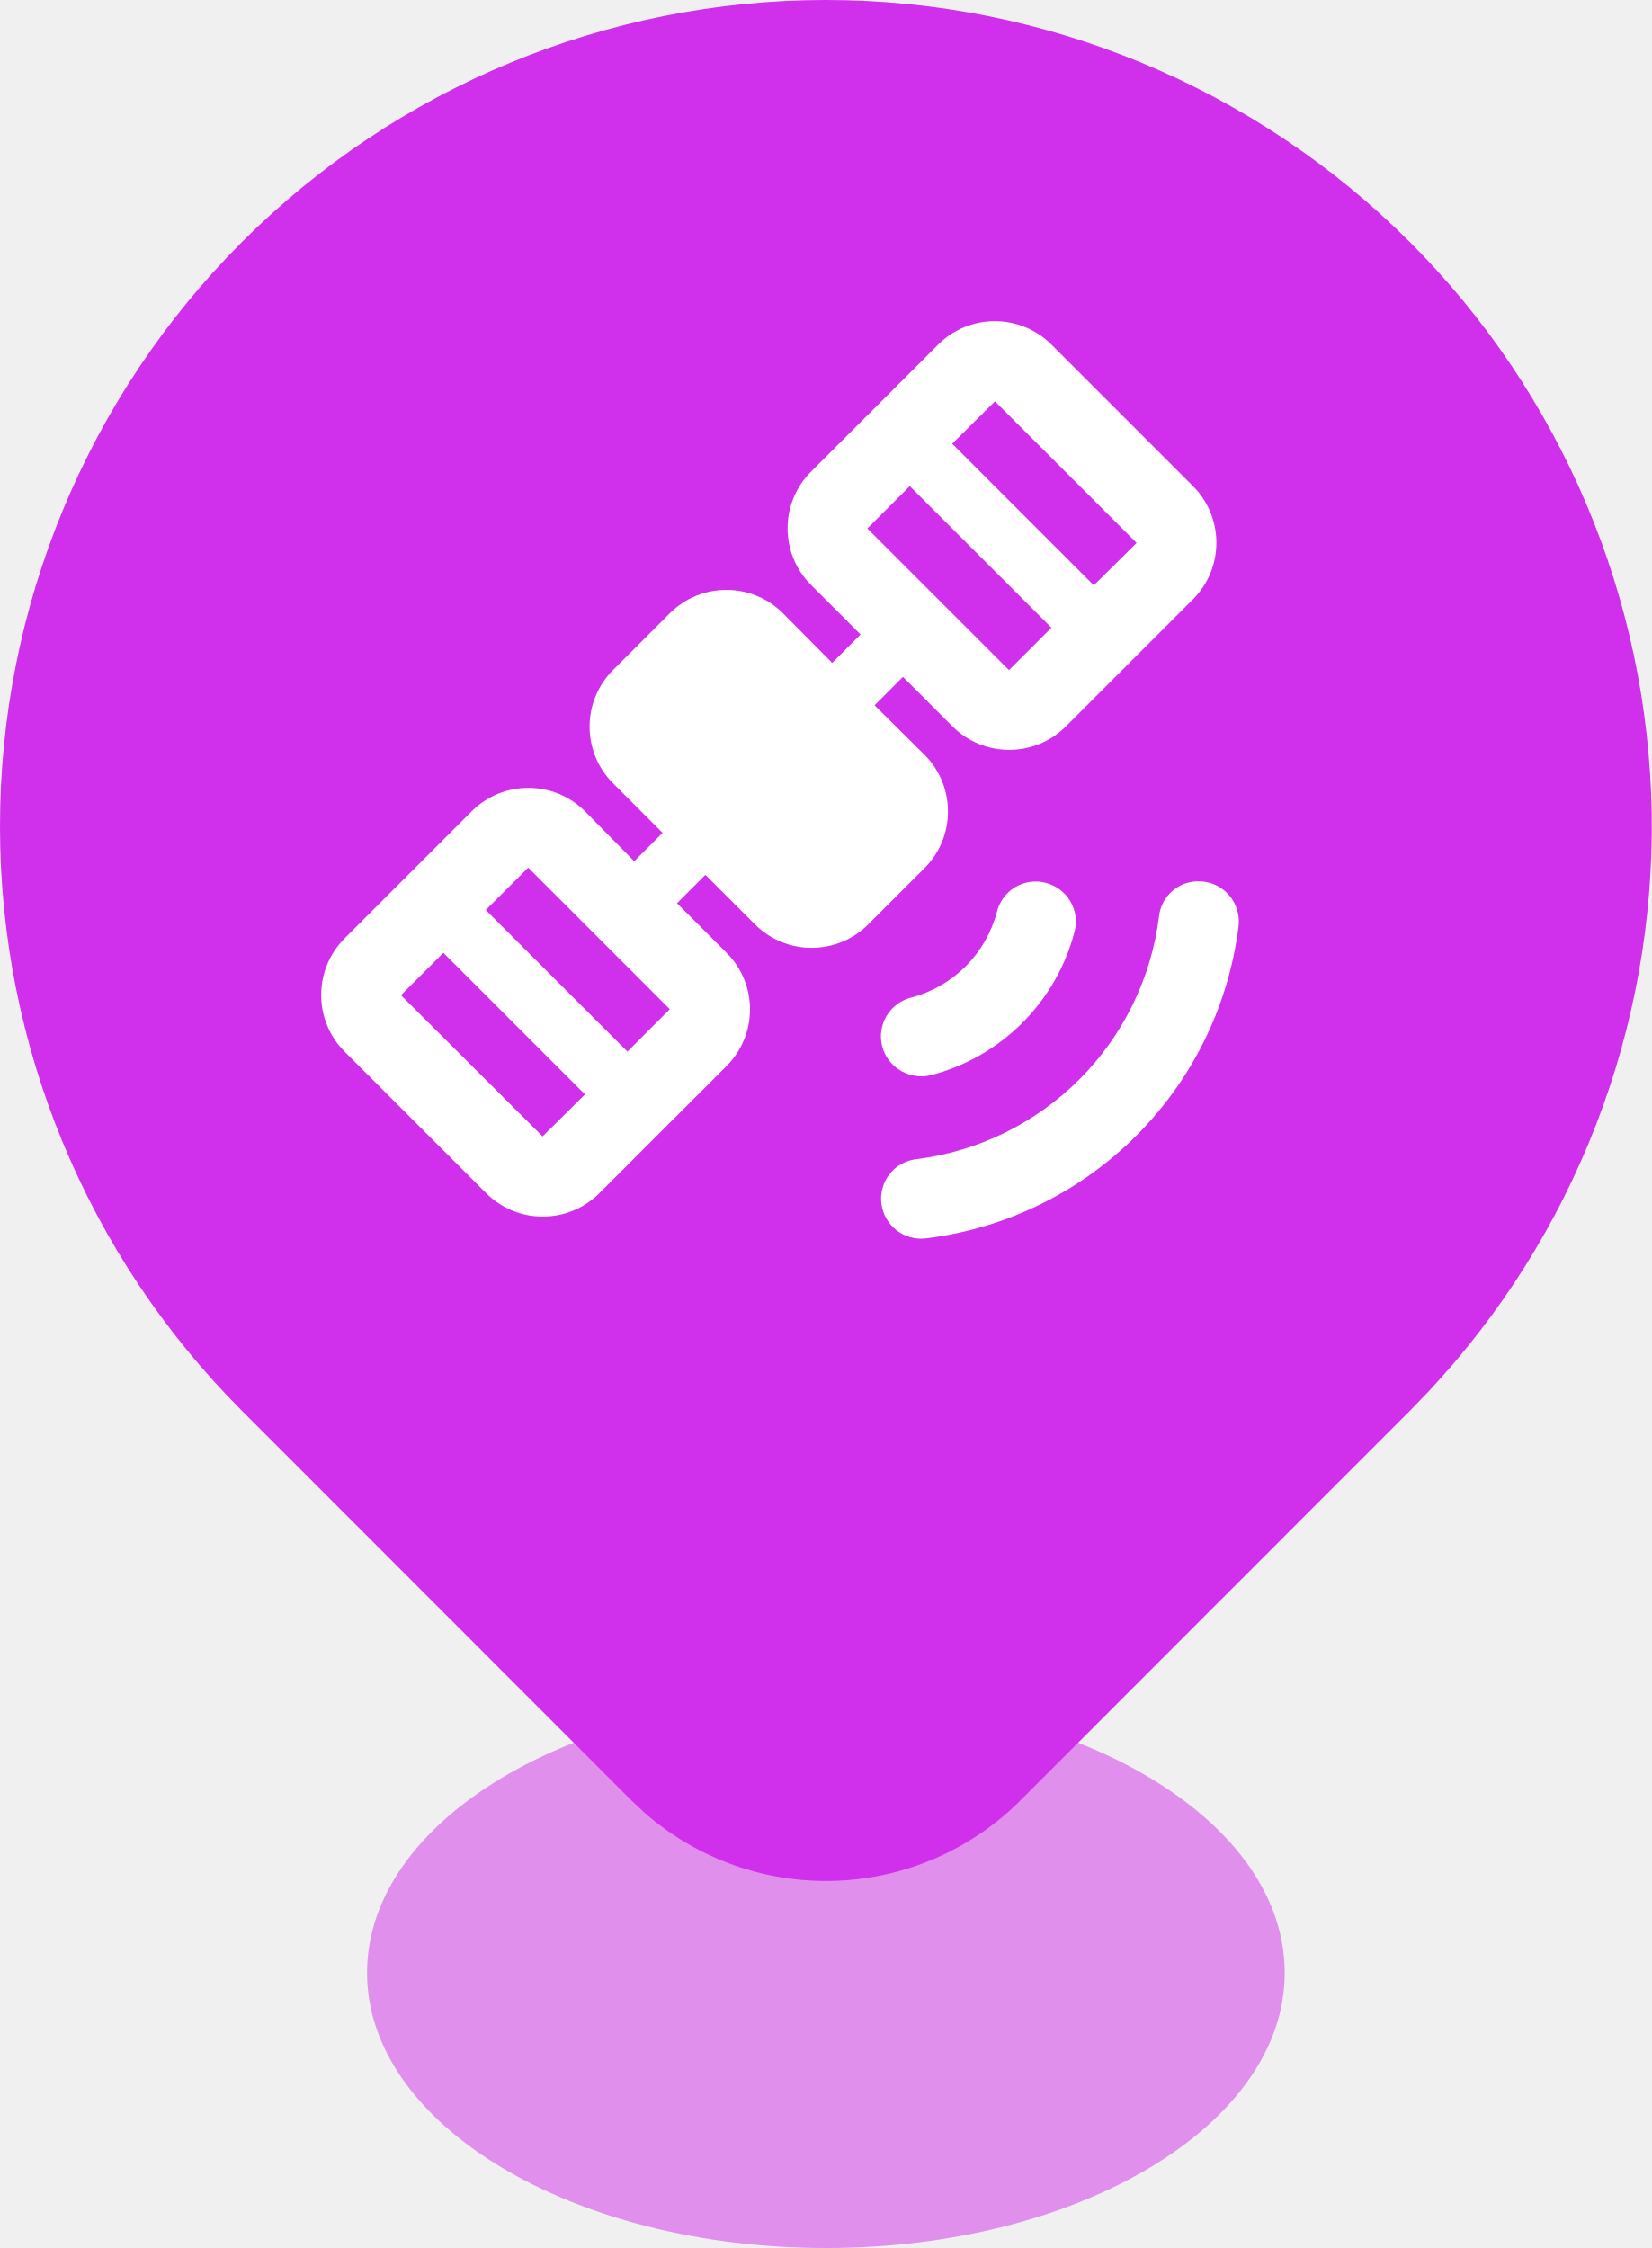
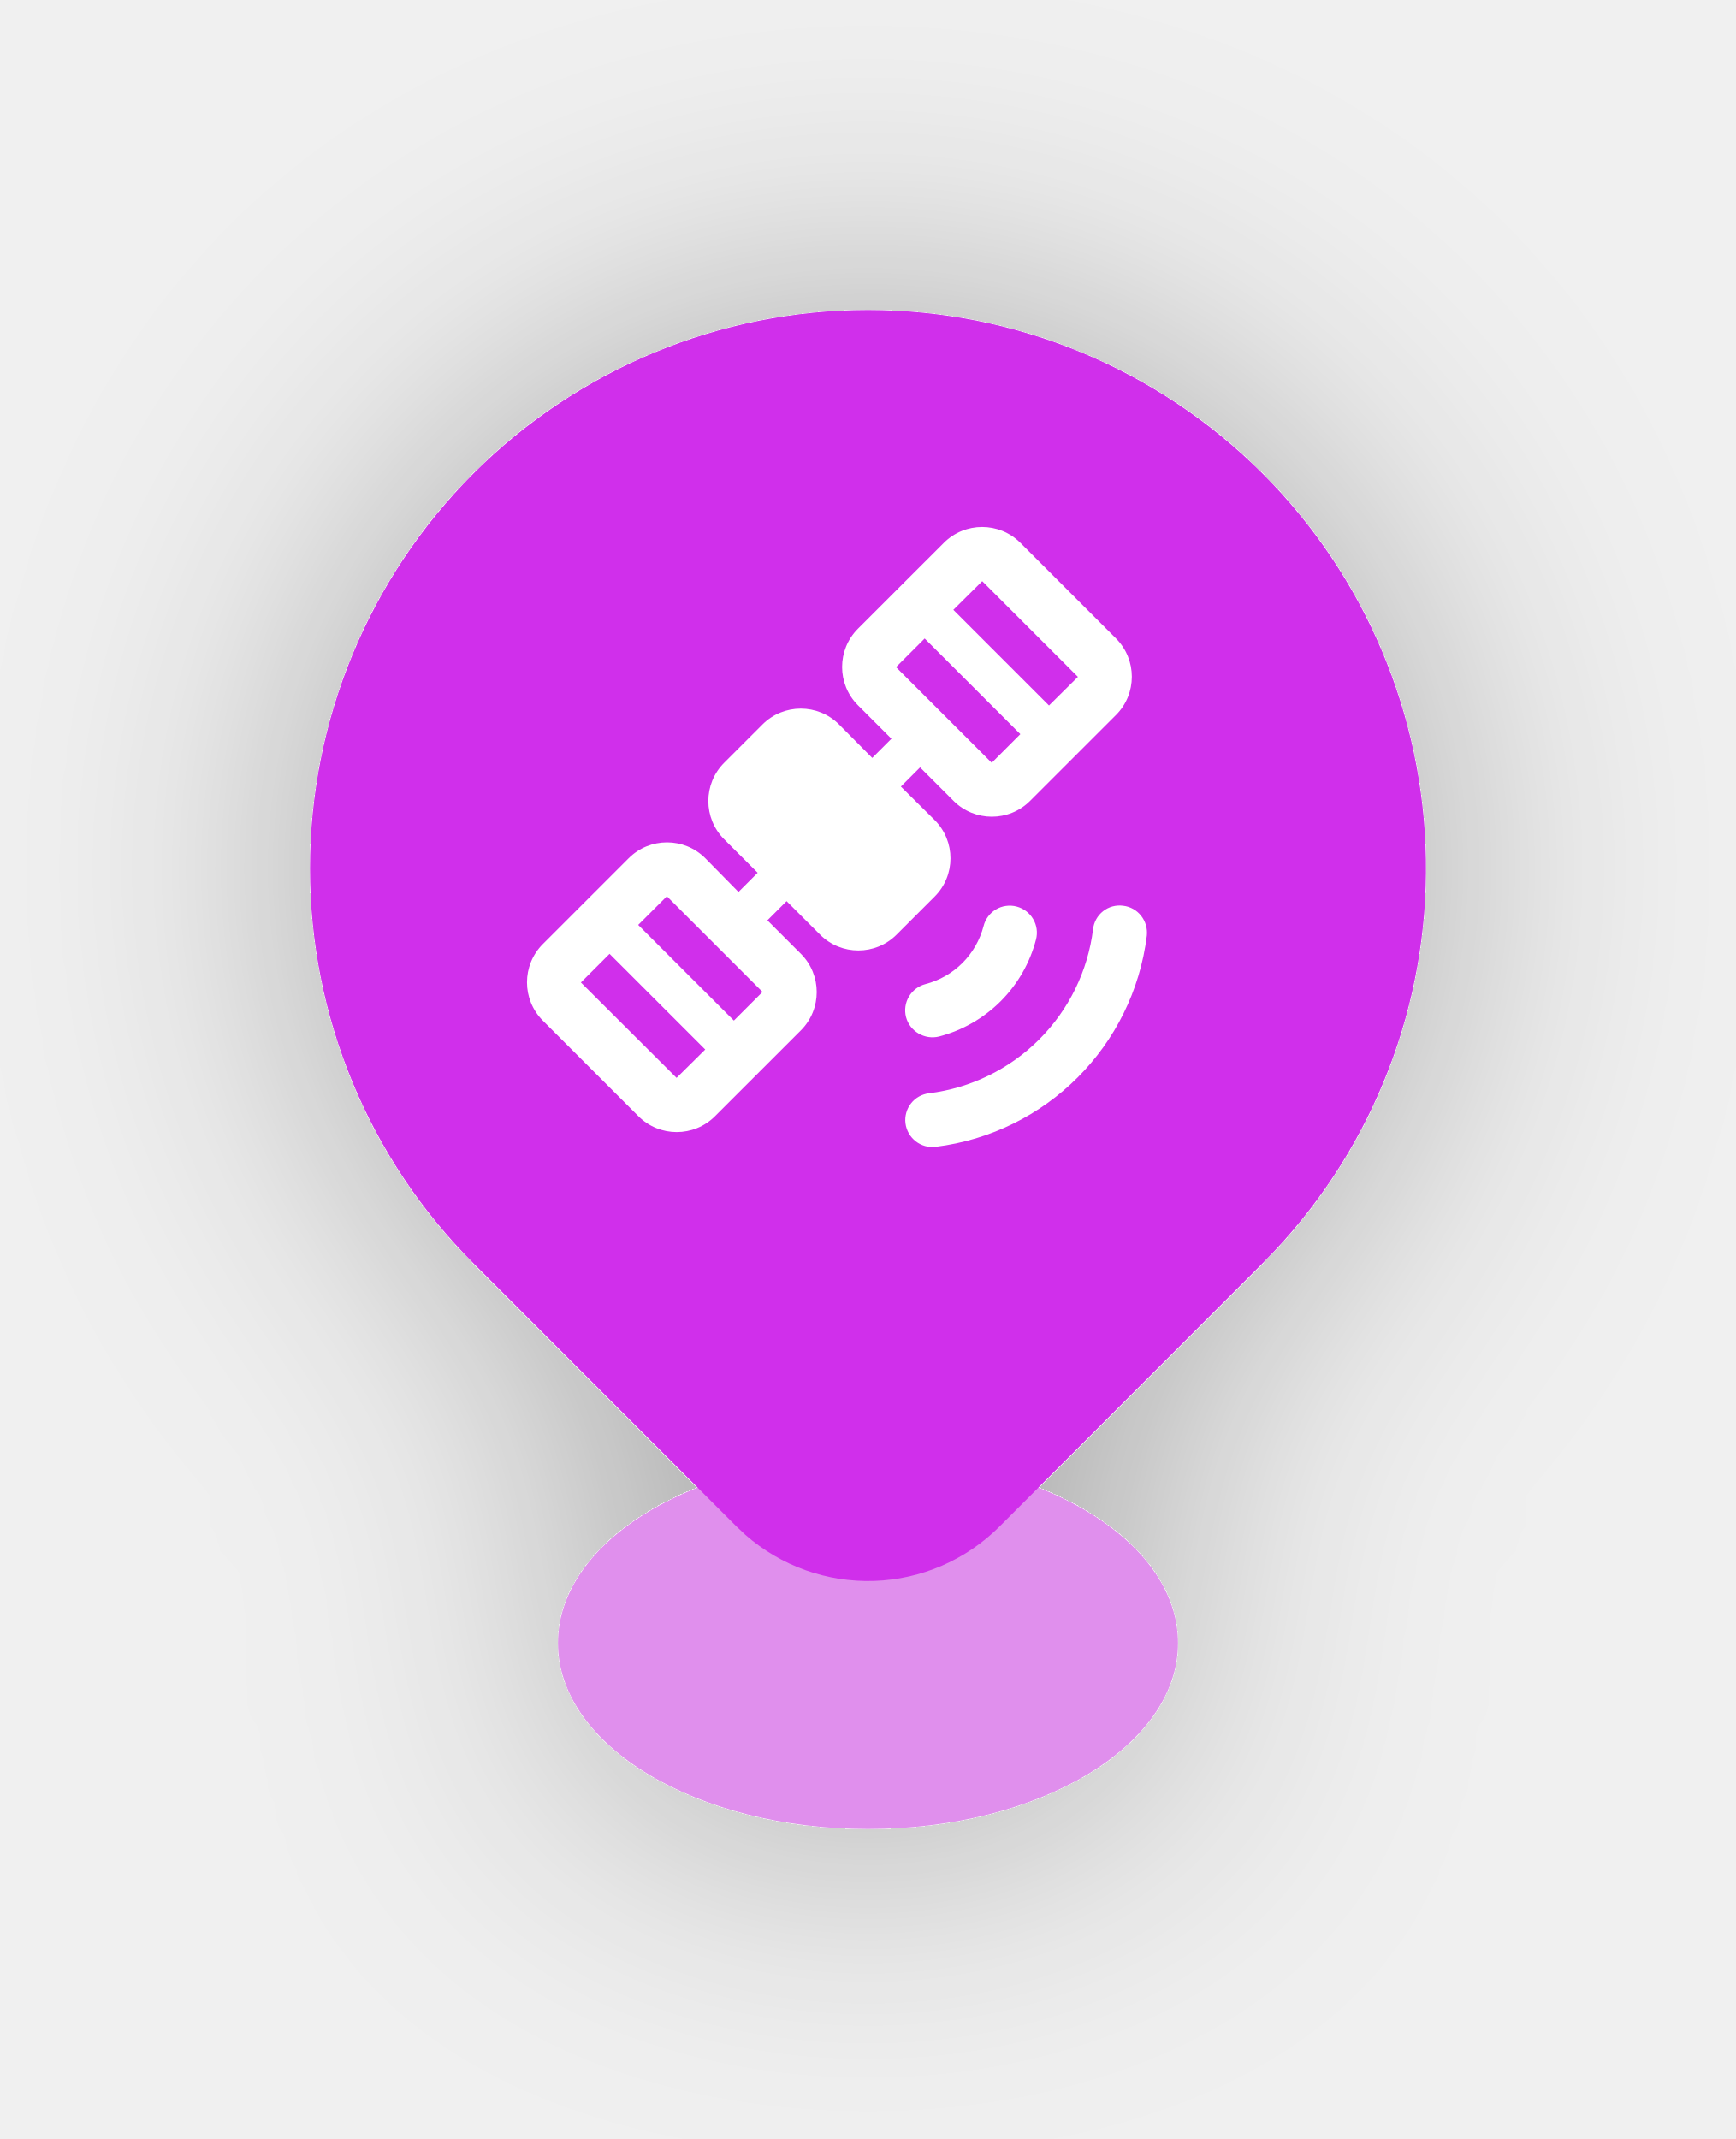
- <svg xmlns="http://www.w3.org/2000/svg" width="36" height="49" viewBox="0 0 36 49" fill="none">
-   <ellipse cx="18" cy="43" rx="10" ry="6" fill="#D02FEB" fill-opacity="0.5" />
-   <path d="M30.727 5.276C34.032 8.583 35.922 13.046 35.998 17.722C36.073 22.398 34.329 26.92 31.133 30.332L30.727 30.753L22.241 39.243C21.165 40.32 19.719 40.947 18.198 40.997C16.677 41.047 15.193 40.517 14.048 39.513L13.76 39.243L5.272 30.75C1.896 27.372 0 22.791 0 18.013C0 13.236 1.896 8.654 5.272 5.276C8.648 1.898 13.226 0 18 0C22.773 0 27.352 1.898 30.727 5.276Z" fill="#D02FEB" />
-   <path d="M25.26 19.976C25.093 21.321 24.481 22.572 23.523 23.53C22.564 24.488 21.313 25.1 19.968 25.267C19.855 25.28 19.745 25.316 19.645 25.372C19.546 25.428 19.458 25.503 19.388 25.593C19.317 25.683 19.265 25.786 19.235 25.896C19.204 26.006 19.195 26.121 19.209 26.235C19.271 26.714 19.706 27.054 20.186 26.993C23.752 26.548 26.55 23.75 26.995 20.185C27.047 19.705 26.707 19.27 26.227 19.217C26.114 19.202 25.999 19.21 25.888 19.24C25.778 19.27 25.674 19.322 25.584 19.393C25.494 19.464 25.419 19.552 25.363 19.652C25.308 19.752 25.272 19.862 25.26 19.976ZM23.42 20.307C23.449 20.196 23.456 20.08 23.44 19.966C23.424 19.853 23.386 19.744 23.327 19.645C23.269 19.546 23.192 19.46 23.1 19.391C23.008 19.322 22.904 19.272 22.793 19.243C22.682 19.214 22.566 19.207 22.452 19.223C22.338 19.238 22.229 19.277 22.13 19.335C22.031 19.393 21.945 19.471 21.876 19.563C21.807 19.655 21.757 19.76 21.729 19.871C21.612 20.322 21.376 20.734 21.047 21.063C20.717 21.393 20.306 21.628 19.855 21.745C19.631 21.803 19.439 21.948 19.321 22.147C19.203 22.346 19.169 22.584 19.227 22.809C19.349 23.271 19.828 23.55 20.291 23.436C21.043 23.24 21.73 22.847 22.28 22.297C22.831 21.746 23.224 21.06 23.42 20.307ZM26.001 10.596L22.915 7.51C22.235 6.83 21.128 6.83 20.448 7.51L17.675 10.282C16.995 10.962 16.995 12.069 17.675 12.749L18.756 13.83L18.137 14.449L17.065 13.368C16.385 12.688 15.278 12.688 14.598 13.368L13.36 14.606C12.68 15.286 12.68 16.393 13.36 17.073L14.441 18.154L13.822 18.773L12.749 17.683C12.069 17.003 10.962 17.003 10.282 17.683L7.51 20.455C6.83 21.135 6.83 22.242 7.51 22.922L10.596 26.008C11.276 26.688 12.383 26.688 13.063 26.008L15.836 23.236C16.516 22.556 16.516 21.449 15.836 20.769L14.755 19.688L15.374 19.069L16.455 20.15C17.135 20.83 18.242 20.83 18.922 20.15L20.151 18.921C20.831 18.241 20.831 17.134 20.151 16.454L19.061 15.373L19.68 14.754L20.761 15.835C21.441 16.515 22.549 16.515 23.229 15.835L26.001 13.063C26.681 12.383 26.681 11.276 26.001 10.596ZM11.825 24.77L8.739 21.693L9.663 20.769L12.749 23.855L11.825 24.77ZM13.674 22.922L10.587 19.836L11.512 18.912L14.598 21.998L13.674 22.922ZM21.991 14.606L18.904 11.52L19.828 10.596L22.915 13.682L21.991 14.606ZM23.839 12.758L20.753 9.672L21.685 8.748L24.772 11.834L23.839 12.758Z" fill="white" />
+ <svg xmlns="http://www.w3.org/2000/svg" width="56" height="69" viewBox="0 0 56 69" fill="none">
+   <g filter="url(#filter0_d_2945_2715)">
+     <ellipse cx="28" cy="53" rx="10" ry="6" fill="#D02FEB" fill-opacity="0.5" />
+     <path d="M40.727 15.276C44.032 18.583 45.922 23.046 45.998 27.722C46.073 32.398 44.329 36.92 41.133 40.332L40.727 40.752L32.242 49.243C31.165 50.32 29.719 50.947 28.198 50.997C26.677 51.047 25.193 50.517 24.048 49.513L23.76 49.243L15.272 40.751C11.896 37.372 10 32.791 10 28.013C10 23.236 11.896 18.654 15.272 15.276C18.648 11.898 23.226 10 28 10C32.773 10 37.352 11.898 40.727 15.276Z" fill="#D02FEB" />
+     <path d="M35.26 29.976C35.093 31.321 34.481 32.572 33.523 33.53C32.564 34.489 31.313 35.1 29.968 35.267C29.855 35.28 29.745 35.316 29.645 35.372C29.546 35.428 29.458 35.503 29.388 35.593C29.317 35.683 29.265 35.786 29.235 35.896C29.204 36.006 29.195 36.121 29.209 36.234C29.271 36.714 29.706 37.054 30.186 36.993C33.752 36.548 36.55 33.75 36.995 30.185C37.047 29.705 36.707 29.27 36.227 29.217C36.114 29.202 35.999 29.21 35.888 29.24C35.778 29.27 35.674 29.322 35.584 29.393C35.494 29.464 35.419 29.552 35.363 29.652C35.308 29.752 35.272 29.862 35.26 29.976ZM33.42 30.307C33.449 30.196 33.456 30.08 33.44 29.966C33.424 29.853 33.386 29.744 33.327 29.645C33.269 29.546 33.192 29.46 33.1 29.391C33.008 29.322 32.904 29.272 32.793 29.243C32.682 29.214 32.566 29.207 32.452 29.223C32.338 29.238 32.229 29.277 32.13 29.335C32.031 29.393 31.945 29.471 31.876 29.563C31.807 29.655 31.757 29.76 31.729 29.871C31.612 30.322 31.376 30.734 31.047 31.063C30.717 31.393 30.306 31.628 29.855 31.745C29.631 31.803 29.439 31.948 29.321 32.147C29.203 32.346 29.169 32.584 29.227 32.809C29.349 33.271 29.828 33.55 30.291 33.436C31.043 33.24 31.73 32.847 32.281 32.297C32.831 31.746 33.224 31.06 33.42 30.307ZM36.001 20.596L32.915 17.51C32.235 16.83 31.128 16.83 30.448 17.51L27.675 20.282C26.995 20.962 26.995 22.069 27.675 22.749L28.756 23.83L28.137 24.449L27.065 23.368C26.385 22.688 25.278 22.688 24.598 23.368L23.36 24.606C22.68 25.286 22.68 26.393 23.36 27.073L24.441 28.154L23.822 28.773L22.75 27.683C22.07 27.003 20.962 27.003 20.282 27.683L17.51 30.455C16.83 31.135 16.83 32.242 17.51 32.922L20.596 36.008C21.276 36.688 22.383 36.688 23.063 36.008L25.836 33.236C26.516 32.556 26.516 31.449 25.836 30.769L24.755 29.688L25.374 29.069L26.455 30.15C27.135 30.83 28.242 30.83 28.922 30.15L30.151 28.921C30.831 28.241 30.831 27.134 30.151 26.454L29.061 25.373L29.68 24.754L30.761 25.835C31.441 26.515 32.548 26.515 33.228 25.835L36.001 23.063C36.681 22.383 36.681 21.276 36.001 20.596ZM21.825 34.77L18.739 31.693L19.663 30.769L22.75 33.855L21.825 34.77ZM23.674 32.922L20.587 29.836L21.512 28.912L24.598 31.998L23.674 32.922ZM31.991 24.606L28.904 21.52L29.828 20.596L32.915 23.682L31.991 24.606ZM33.839 22.758L30.753 19.672L31.685 18.748L34.772 21.834L33.839 22.758Z" fill="white" />
+   </g>
+   <defs>
+     <filter id="filter0_d_2945_2715" x="0" y="0" width="56" height="69" filterUnits="userSpaceOnUse" color-interpolation-filters="sRGB">
+       <feFlood flood-opacity="0" result="BackgroundImageFix" />
+       <feColorMatrix in="SourceAlpha" type="matrix" values="0 0 0 0 0 0 0 0 0 0 0 0 0 0 0 0 0 0 127 0" result="hardAlpha" />
+       <feOffset />
+       <feGaussianBlur stdDeviation="5" />
+       <feComposite in2="hardAlpha" operator="out" />
+       <feColorMatrix type="matrix" values="0 0 0 0 0 0 0 0 0 0 0 0 0 0 0 0 0 0 0.3 0" />
+       <feBlend mode="normal" in2="BackgroundImageFix" result="effect1_dropShadow_2945_2715" />
+       <feBlend mode="normal" in="SourceGraphic" in2="effect1_dropShadow_2945_2715" result="shape" />
+     </filter>
+   </defs>
</svg>
